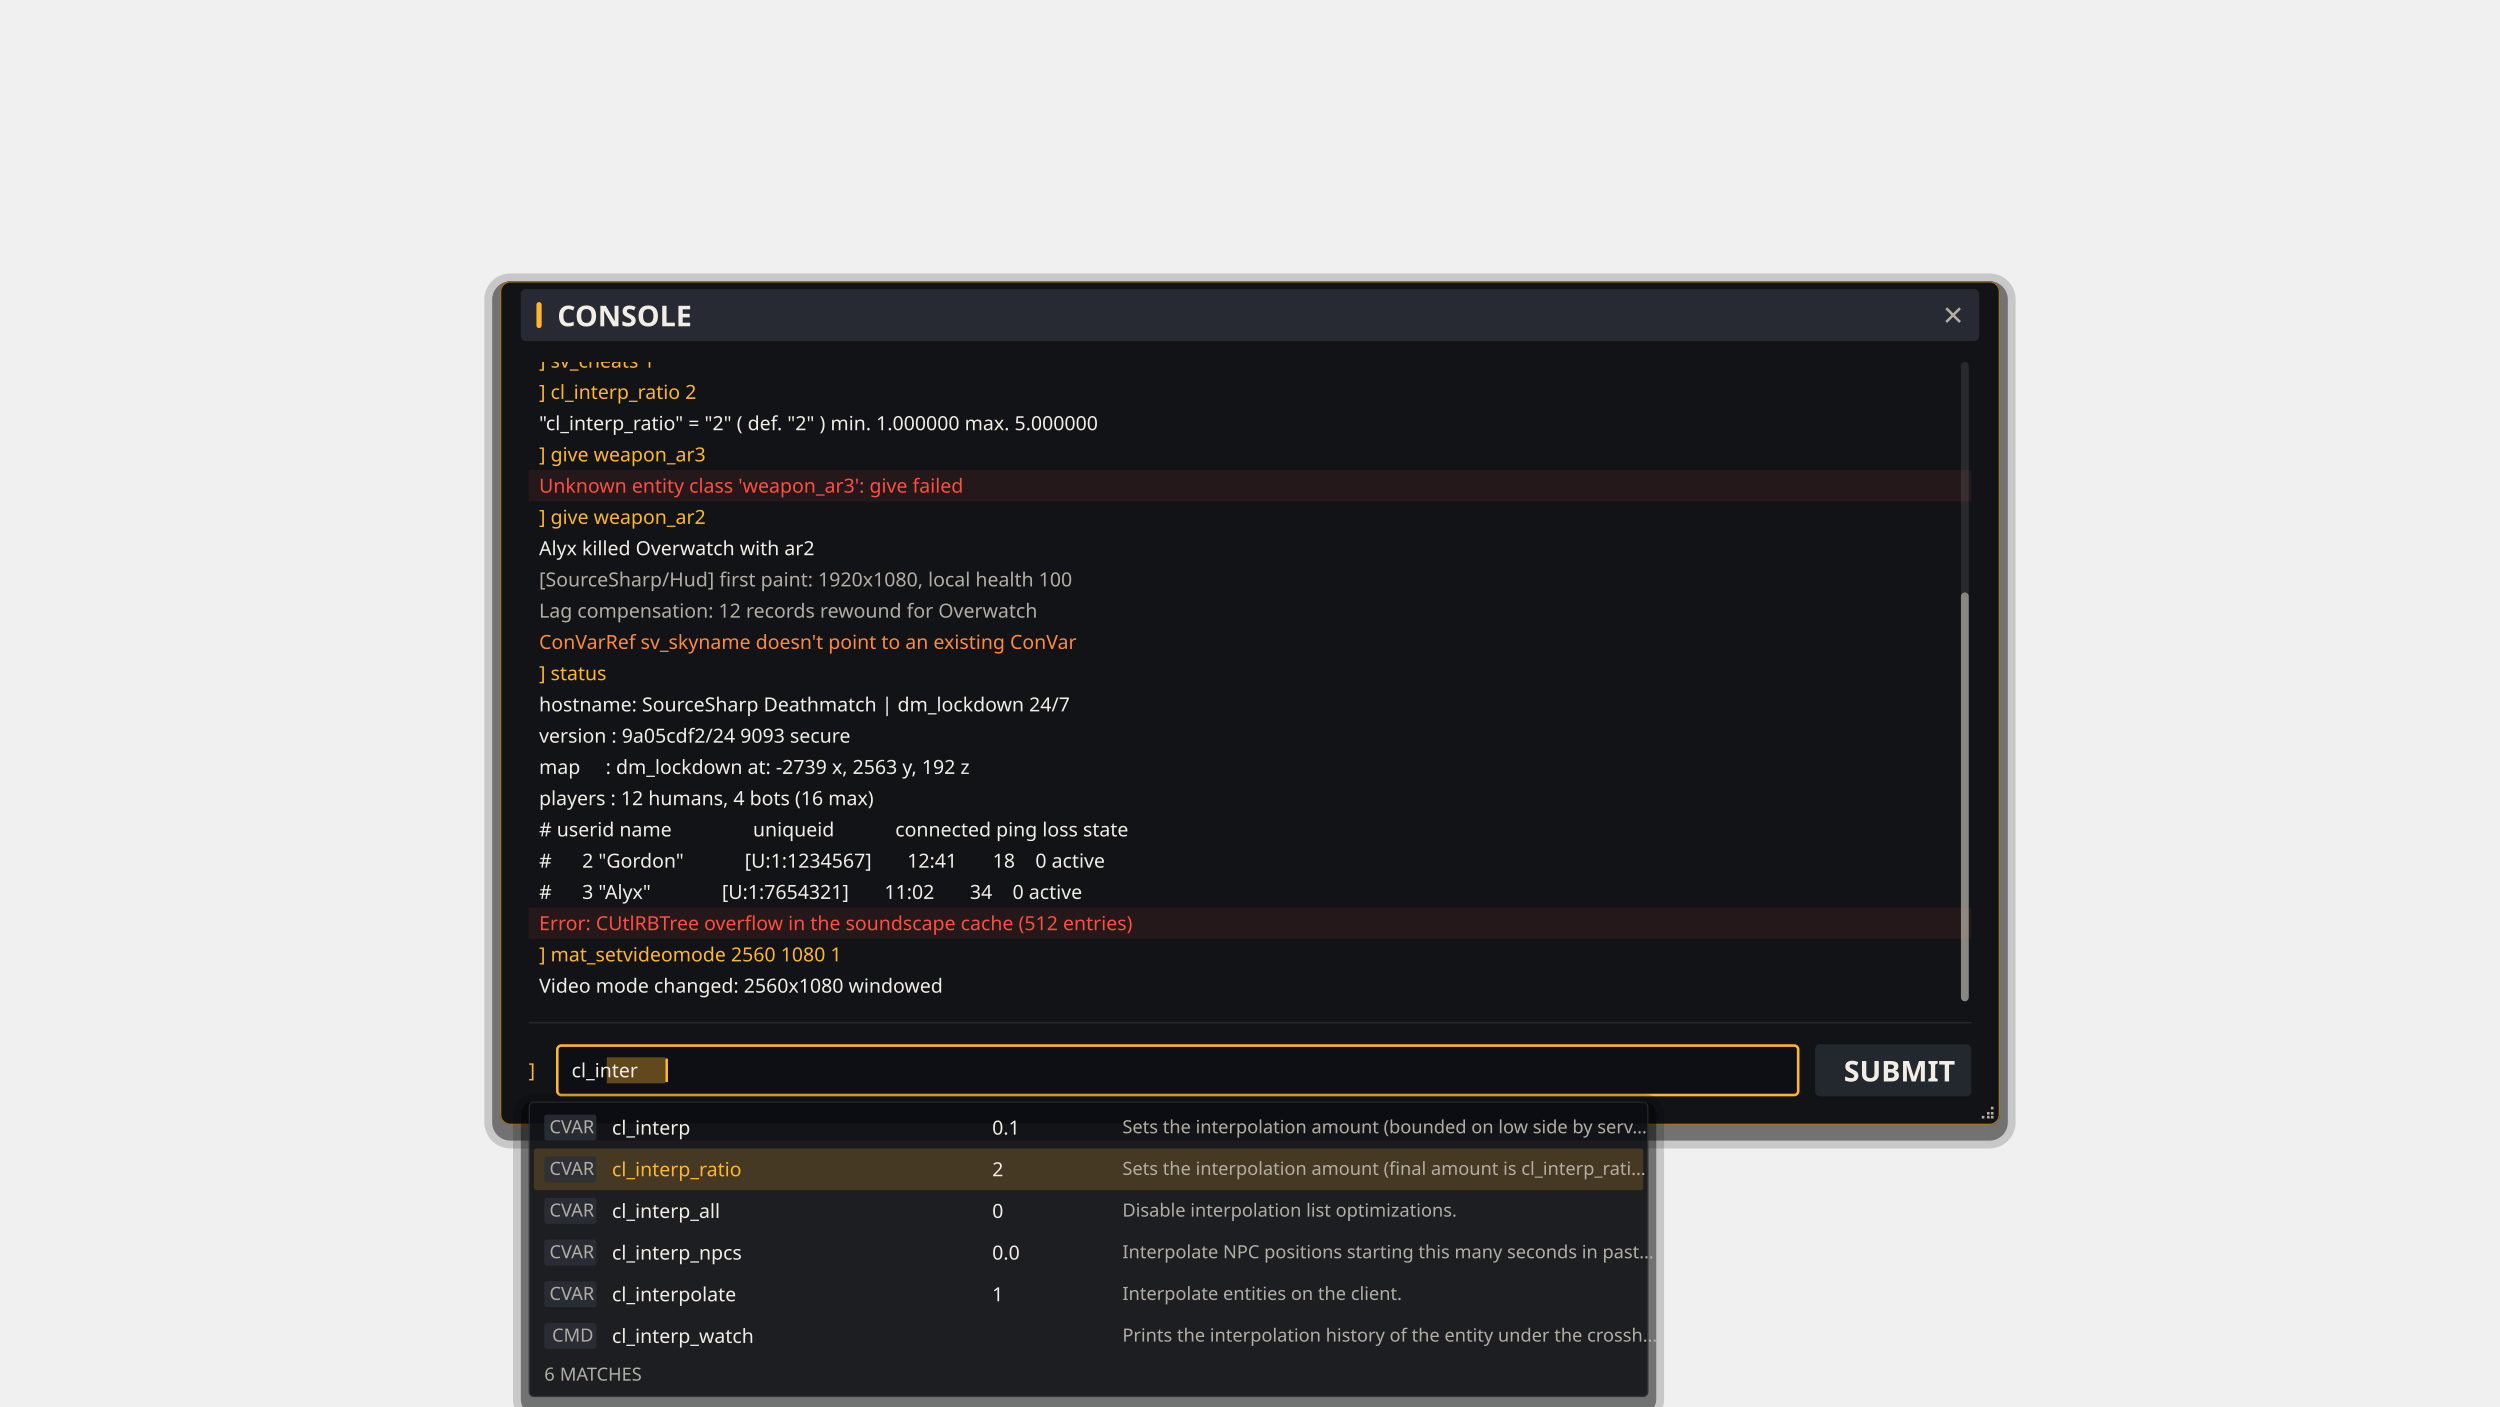
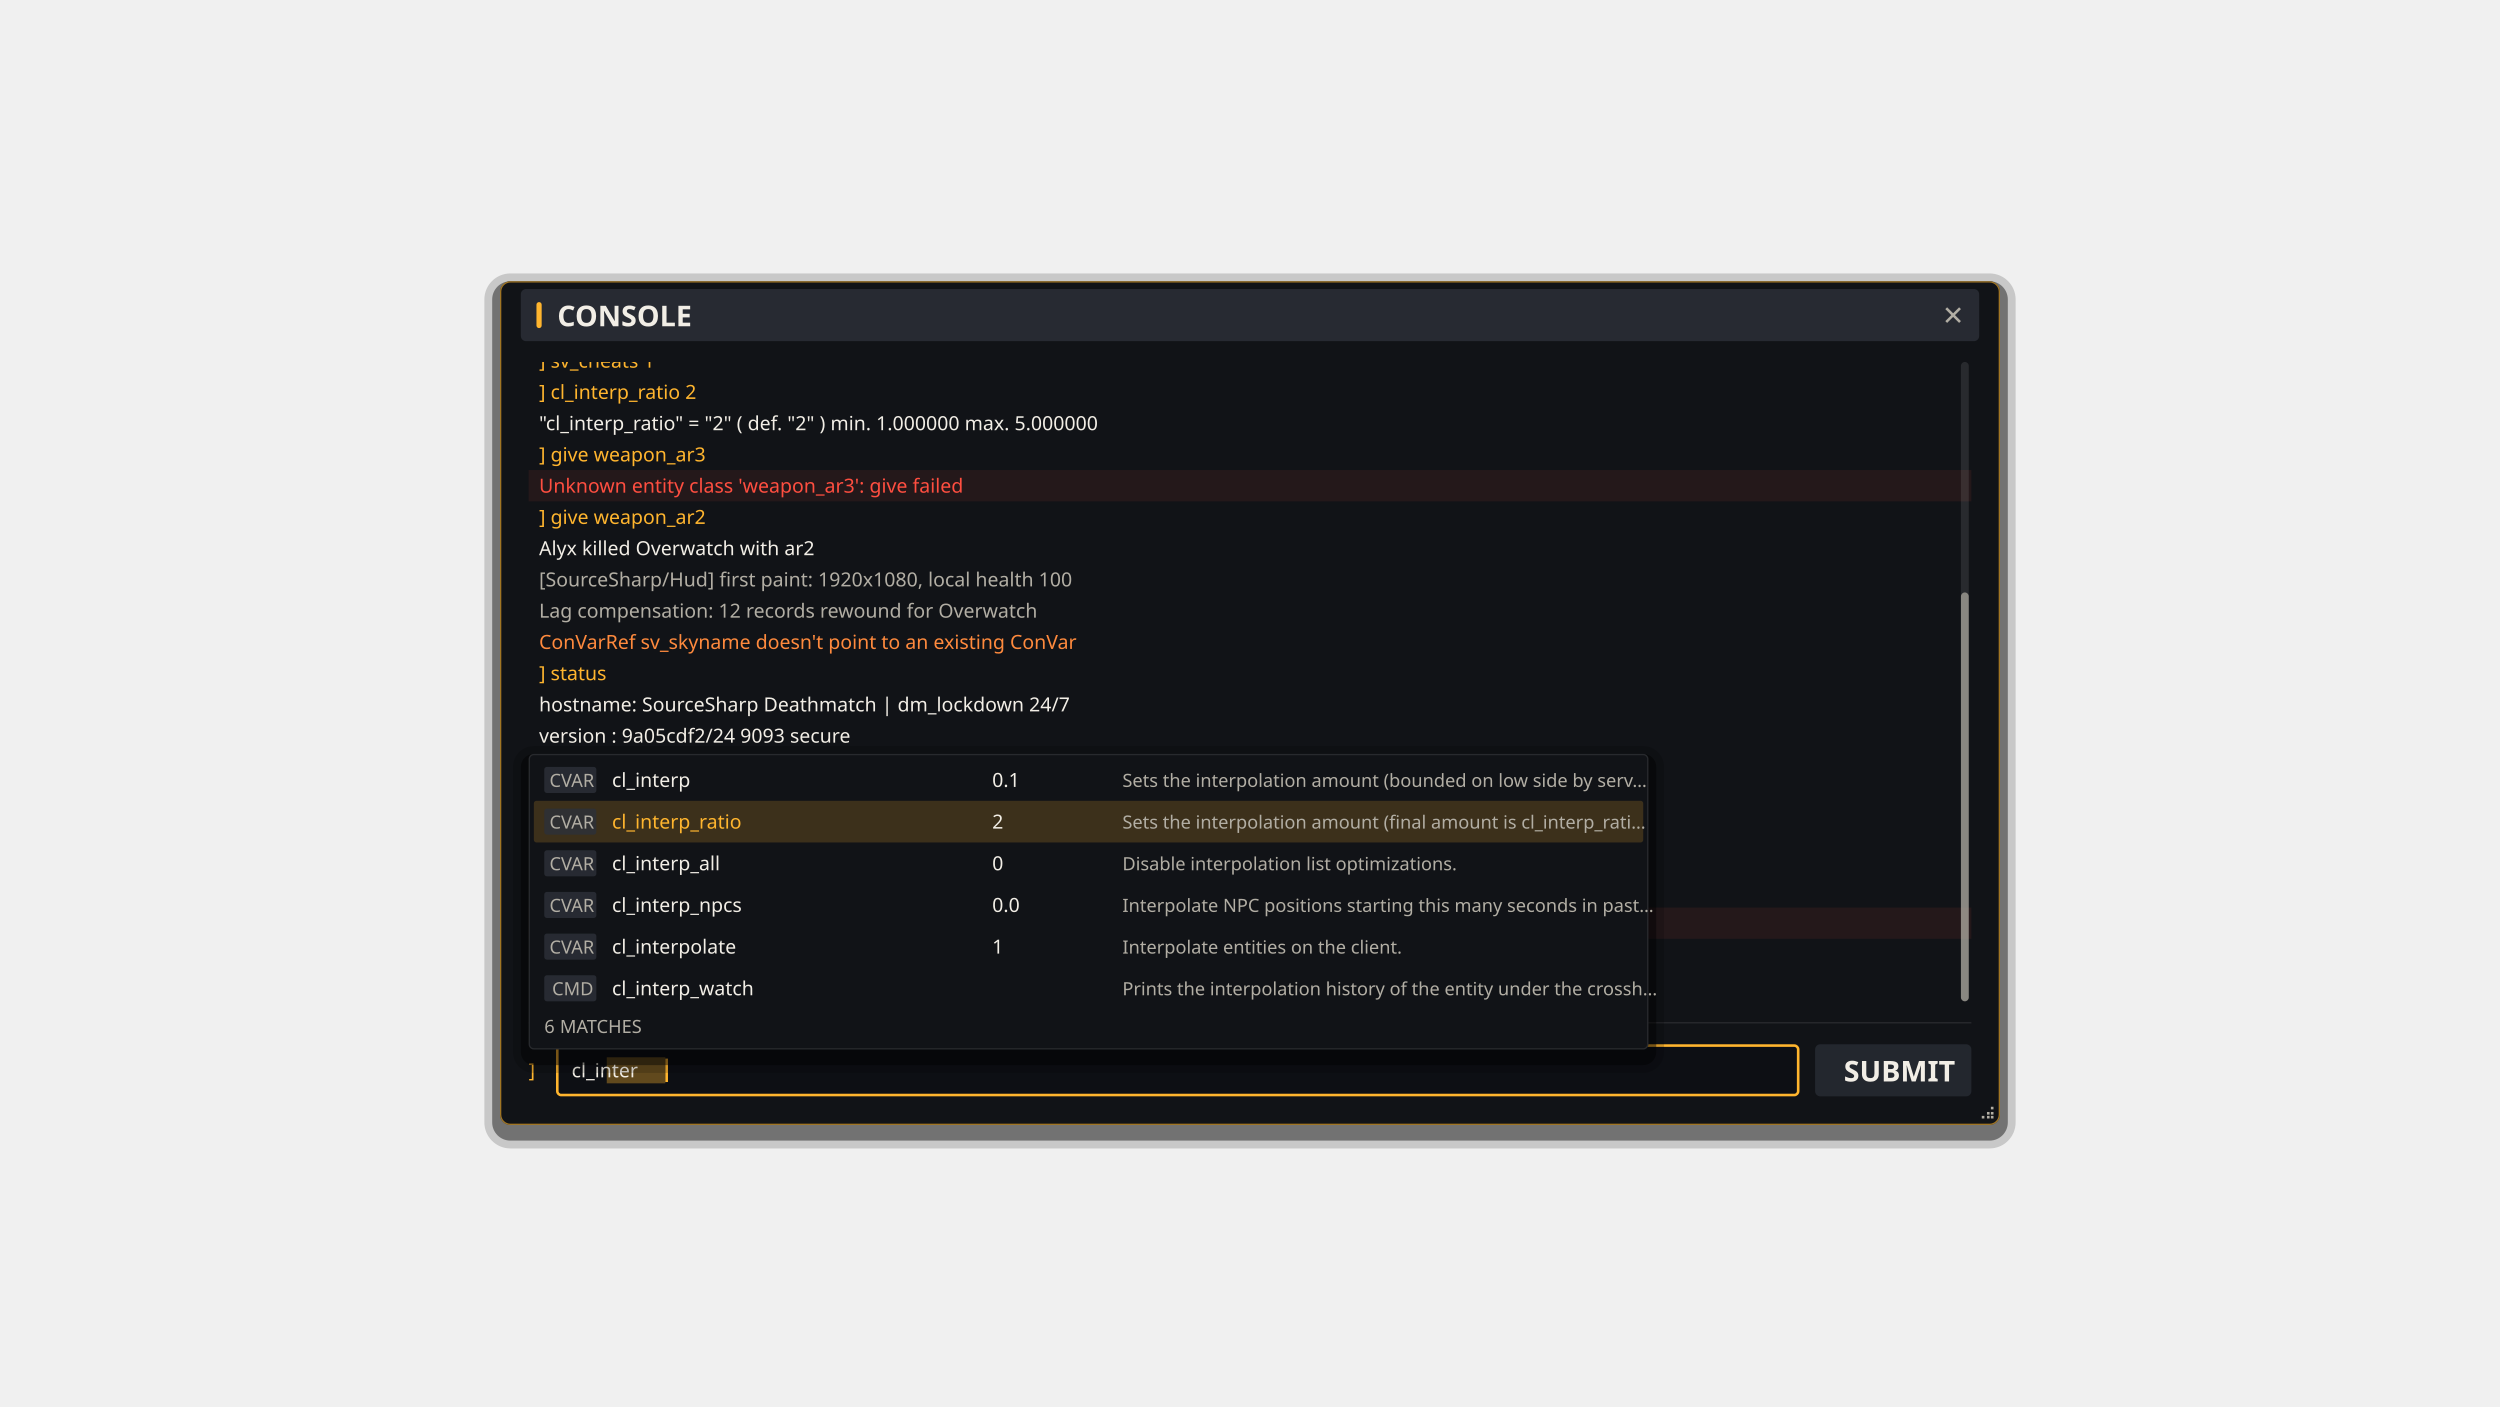
<svg xmlns="http://www.w3.org/2000/svg" width="1920" height="1080" viewBox="0 0 1920 1080" data-scale="1">
  <rect x="372" y="210" width="1176" height="672" rx="20" fill="#000000" fill-opacity="0.17" data-e="3" />
  <rect x="378" y="216" width="1164" height="660" rx="14" fill="#000000" fill-opacity="0.43" data-e="3" />
  <rect x="384" y="216" width="1152" height="648" rx="8" fill="#111317" data-e="3" />
  <rect x="384.5" y="216.5" width="1151" height="647" rx="7.5" fill="none" stroke="#ffb52e" stroke-opacity="0.6" stroke-width="1" data-e="3" />
  <rect x="1529" y="850" width="2" height="2" fill="#b2aea4" data-e="12" />
  <rect x="1526" y="854" width="2" height="2" fill="#b2aea4" data-e="12" />
  <rect x="1529" y="854" width="2" height="2" fill="#b2aea4" data-e="12" />
  <rect x="1522" y="857" width="2" height="2" fill="#b2aea4" data-e="12" />
  <rect x="1526" y="857" width="2" height="2" fill="#b2aea4" data-e="12" />
  <rect x="1529" y="857" width="2" height="2" fill="#b2aea4" data-e="12" />
  <rect x="400" y="222" width="1120" height="40" rx="4" fill="#2c3038" fill-opacity="0.82" data-e="15" />
  <rect x="412" y="232" width="4" height="20" rx="2" fill="#ffb52e" data-e="16" />
  <text x="428" y="250.55" font-family="IBM Plex Sans Condensed" font-size="22" font-weight="600" fill="#f2eee6" xml:space="preserve" data-e="17">CONSOLE</text>
  <polygon points="1495.4,236 1506,246.6 1504.6,248 1494,237.4" fill="#b2aea4" data-e="20" />
  <polygon points="1504.6,236 1506,237.4 1495.4,248 1494,246.6" fill="#b2aea4" data-e="20" />
  <clipPath id="c0">
    <rect x="390" y="262" width="1140" height="596" />
  </clipPath>
  <g clip-path="url(#c0)" data-e="21">
    <clipPath id="c1">
      <rect x="406" y="278" width="1108" height="491" />
    </clipPath>
    <g clip-path="url(#c1)" data-e="23">
      <text x="414" y="282.38" font-family="IBM Plex Mono" font-size="15" font-weight="400" fill="#ffb52e" xml:space="preserve" data-e="30">] sv_cheats 1</text>
      <text x="414" y="306.38" font-family="IBM Plex Mono" font-size="15" font-weight="400" fill="#ffb52e" xml:space="preserve" data-e="33">] cl_interp_ratio 2</text>
      <text x="414" y="330.38" font-family="IBM Plex Mono" font-size="15" font-weight="400" fill="#f2eee6" xml:space="preserve" data-e="36">"cl_interp_ratio" = "2" ( def. "2" ) min. 1.000000 max. 5.000000</text>
      <text x="414" y="354.38" font-family="IBM Plex Mono" font-size="15" font-weight="400" fill="#ffb52e" xml:space="preserve" data-e="39">] give weapon_ar3</text>
      <rect x="406" y="361" width="1108" height="24" fill="#ff4e40" fill-opacity="0.08" data-e="41" />
      <text x="414" y="378.38" font-family="IBM Plex Mono" font-size="15" font-weight="400" fill="#ff4e40" xml:space="preserve" data-e="42">Unknown entity class 'weapon_ar3': give failed</text>
      <text x="414" y="402.38" font-family="IBM Plex Mono" font-size="15" font-weight="400" fill="#ffb52e" xml:space="preserve" data-e="45">] give weapon_ar2</text>
      <text x="414" y="426.38" font-family="IBM Plex Mono" font-size="15" font-weight="400" fill="#f2eee6" xml:space="preserve" data-e="48">Alyx killed Overwatch with ar2</text>
      <text x="414" y="450.38" font-family="IBM Plex Mono" font-size="15" font-weight="400" fill="#b2aea4" xml:space="preserve" data-e="51">[SourceSharp/Hud] first paint: 1920x1080, local health 100</text>
      <text x="414" y="474.38" font-family="IBM Plex Mono" font-size="15" font-weight="400" fill="#b2aea4" xml:space="preserve" data-e="54">Lag compensation: 12 records rewound for Overwatch</text>
      <text x="414" y="498.38" font-family="IBM Plex Mono" font-size="15" font-weight="400" fill="#ff8a3d" xml:space="preserve" data-e="57">ConVarRef sv_skyname doesn't point to an existing ConVar</text>
      <text x="414" y="522.38" font-family="IBM Plex Mono" font-size="15" font-weight="400" fill="#ffb52e" xml:space="preserve" data-e="60">] status</text>
      <text x="414" y="546.38" font-family="IBM Plex Mono" font-size="15" font-weight="400" fill="#f2eee6" xml:space="preserve" data-e="63">hostname: SourceSharp Deathmatch | dm_lockdown 24/7</text>
      <text x="414" y="570.38" font-family="IBM Plex Mono" font-size="15" font-weight="400" fill="#f2eee6" xml:space="preserve" data-e="66">version : 9a05cdf2/24 9093 secure</text>
      <text x="414" y="594.38" font-family="IBM Plex Mono" font-size="15" font-weight="400" fill="#f2eee6" xml:space="preserve" data-e="69">map     : dm_lockdown at: -2739 x, 2563 y, 192 z</text>
      <text x="414" y="618.38" font-family="IBM Plex Mono" font-size="15" font-weight="400" fill="#f2eee6" xml:space="preserve" data-e="72">players : 12 humans, 4 bots (16 max)</text>
      <text x="414" y="642.38" font-family="IBM Plex Mono" font-size="15" font-weight="400" fill="#f2eee6" xml:space="preserve" data-e="75"># userid name                uniqueid            connected ping loss state</text>
      <text x="414" y="666.38" font-family="IBM Plex Mono" font-size="15" font-weight="400" fill="#f2eee6" xml:space="preserve" data-e="78">#      2 "Gordon"            [U:1:1234567]       12:41       18    0 active</text>
      <text x="414" y="690.38" font-family="IBM Plex Mono" font-size="15" font-weight="400" fill="#f2eee6" xml:space="preserve" data-e="81">#      3 "Alyx"              [U:1:7654321]       11:02       34    0 active</text>
      <rect x="406" y="697" width="1108" height="24" fill="#ff4e40" fill-opacity="0.08" data-e="83" />
      <text x="414" y="714.38" font-family="IBM Plex Mono" font-size="15" font-weight="400" fill="#ff4e40" xml:space="preserve" data-e="84">Error: CUtlRBTree overflow in the soundscape cache (512 entries)</text>
      <text x="414" y="738.38" font-family="IBM Plex Mono" font-size="15" font-weight="400" fill="#ffb52e" xml:space="preserve" data-e="87">] mat_setvideomode 2560 1080 1</text>
      <text x="414" y="762.38" font-family="IBM Plex Mono" font-size="15" font-weight="400" fill="#f2eee6" xml:space="preserve" data-e="90">Video mode changed: 2560x1080 windowed</text>
    </g>
    <rect x="1506" y="278" width="6" height="491" rx="3" fill="#ffffff" fill-opacity="0.1" data-e="92" />
    <rect x="1506" y="455" width="6" height="314" rx="3" fill="#b2aea4" fill-opacity="0.7" data-e="93" />
    <rect x="406" y="785" width="1108" height="1" fill="#ffffff" fill-opacity="0.1" data-e="94" />
    <text x="406" y="827.38" font-family="IBM Plex Mono" font-size="15" font-weight="400" fill="#ffb52e" xml:space="preserve" data-e="97">]</text>
    <rect x="427" y="802" width="955" height="40" rx="4" fill="#0d0f13" fill-opacity="0.84" data-e="98" />
    <rect x="428" y="803" width="953" height="38" rx="3" fill="none" stroke="#ffb52e" stroke-width="2" data-e="98" />
    <clipPath id="c2">
      <rect x="427" y="802" width="955" height="40" />
    </clipPath>
    <g clip-path="url(#c2)" data-e="98">
      <rect x="466" y="812" width="45" height="20" fill="#ffb52e" fill-opacity="0.35" data-e="99" />
      <text x="439" y="827.38" font-family="IBM Plex Mono" font-size="15" font-weight="400" fill="#f2eee6" xml:space="preserve" data-e="99">cl_inter</text>
      <rect x="511" y="813" width="2" height="18" fill="#ffb52e" data-e="99" />
    </g>
    <rect x="1394" y="802" width="120" height="40" rx="4" fill="#2c3038" fill-opacity="0.7" data-e="100" />
    <text x="1416" y="830.55" font-family="IBM Plex Sans Condensed" font-size="22" font-weight="600" fill="#f2eee6" xml:space="preserve" data-e="101">SUBMIT</text>
  </g>
-   <rect x="394" y="840" width="884" height="251" rx="16" fill="#000000" fill-opacity="0.17" data-e="103" />
-   <rect x="400" y="846" width="872" height="239" rx="10" fill="#000000" fill-opacity="0.43" data-e="103" />
-   <rect x="406" y="846" width="860" height="227" rx="4" fill="#0d0f13" fill-opacity="0.84" data-e="103" />
-   <rect x="406.5" y="846.5" width="859" height="226" rx="3.5" fill="none" stroke="#ffffff" stroke-opacity="0.1" stroke-width="1" data-e="103" />
-   <rect x="418" y="856" width="40" height="20" rx="2" fill="#2c3038" fill-opacity="0.82" data-e="105" />
-   <text x="422" y="870.35" font-family="IBM Plex Sans Condensed" font-size="14" font-weight="500" fill="#b2aea4" xml:space="preserve" data-e="106">CVAR</text>
-   <text x="470" y="871.38" font-family="IBM Plex Mono" font-size="15" font-weight="400" fill="#f2eee6" xml:space="preserve" data-e="107">cl_interp</text>
-   <text x="762" y="871.38" font-family="IBM Plex Mono" font-size="15" font-weight="400" fill="#f2eee6" xml:space="preserve" data-e="108">0.1</text>
-   <text x="862" y="870.35" font-family="IBM Plex Sans" font-size="14" font-weight="400" fill="#b2aea4" xml:space="preserve" data-e="109">Sets the interpolation amount (bounded on low side by serv…</text>
-   <rect x="410" y="882" width="852" height="32" rx="2" fill="#ffb52e" fill-opacity="0.18" data-e="110" />
-   <rect x="418" y="888" width="40" height="20" rx="2" fill="#2c3038" fill-opacity="0.82" data-e="111" />
-   <text x="422" y="902.35" font-family="IBM Plex Sans Condensed" font-size="14" font-weight="500" fill="#b2aea4" xml:space="preserve" data-e="112">CVAR</text>
-   <text x="470" y="903.38" font-family="IBM Plex Mono" font-size="15" font-weight="400" fill="#ffb52e" xml:space="preserve" data-e="113">cl_interp_ratio</text>
-   <text x="762" y="903.38" font-family="IBM Plex Mono" font-size="15" font-weight="400" fill="#f2eee6" xml:space="preserve" data-e="114">2</text>
-   <text x="862" y="902.35" font-family="IBM Plex Sans" font-size="14" font-weight="400" fill="#b2aea4" xml:space="preserve" data-e="115">Sets the interpolation amount (final amount is cl_interp_rati…</text>
-   <rect x="418" y="920" width="40" height="20" rx="2" fill="#2c3038" fill-opacity="0.82" data-e="117" />
-   <text x="422" y="934.35" font-family="IBM Plex Sans Condensed" font-size="14" font-weight="500" fill="#b2aea4" xml:space="preserve" data-e="118">CVAR</text>
-   <text x="470" y="935.38" font-family="IBM Plex Mono" font-size="15" font-weight="400" fill="#f2eee6" xml:space="preserve" data-e="119">cl_interp_all</text>
-   <text x="762" y="935.38" font-family="IBM Plex Mono" font-size="15" font-weight="400" fill="#f2eee6" xml:space="preserve" data-e="120">0</text>
-   <text x="862" y="934.35" font-family="IBM Plex Sans" font-size="14" font-weight="400" fill="#b2aea4" xml:space="preserve" data-e="121">Disable interpolation list optimizations.</text>
-   <rect x="418" y="952" width="40" height="20" rx="2" fill="#2c3038" fill-opacity="0.82" data-e="123" />
-   <text x="422" y="966.35" font-family="IBM Plex Sans Condensed" font-size="14" font-weight="500" fill="#b2aea4" xml:space="preserve" data-e="124">CVAR</text>
-   <text x="470" y="967.38" font-family="IBM Plex Mono" font-size="15" font-weight="400" fill="#f2eee6" xml:space="preserve" data-e="125">cl_interp_npcs</text>
-   <text x="762" y="967.38" font-family="IBM Plex Mono" font-size="15" font-weight="400" fill="#f2eee6" xml:space="preserve" data-e="126">0.0</text>
-   <text x="862" y="966.35" font-family="IBM Plex Sans" font-size="14" font-weight="400" fill="#b2aea4" xml:space="preserve" data-e="127">Interpolate NPC positions starting this many seconds in past…</text>
-   <rect x="418" y="984" width="40" height="20" rx="2" fill="#2c3038" fill-opacity="0.82" data-e="129" />
-   <text x="422" y="998.35" font-family="IBM Plex Sans Condensed" font-size="14" font-weight="500" fill="#b2aea4" xml:space="preserve" data-e="130">CVAR</text>
-   <text x="470" y="999.38" font-family="IBM Plex Mono" font-size="15" font-weight="400" fill="#f2eee6" xml:space="preserve" data-e="131">cl_interpolate</text>
-   <text x="762" y="999.38" font-family="IBM Plex Mono" font-size="15" font-weight="400" fill="#f2eee6" xml:space="preserve" data-e="132">1</text>
-   <text x="862" y="998.35" font-family="IBM Plex Sans" font-size="14" font-weight="400" fill="#b2aea4" xml:space="preserve" data-e="133">Interpolate entities on the client.</text>
-   <rect x="418" y="1016" width="40" height="20" rx="2" fill="#2c3038" fill-opacity="0.82" data-e="135" />
-   <text x="424" y="1030.35" font-family="IBM Plex Sans Condensed" font-size="14" font-weight="500" fill="#b2aea4" xml:space="preserve" data-e="136">CMD</text>
-   <text x="470" y="1031.38" font-family="IBM Plex Mono" font-size="15" font-weight="400" fill="#f2eee6" xml:space="preserve" data-e="137">cl_interp_watch</text>
-   <text x="862" y="1030.35" font-family="IBM Plex Sans" font-size="14" font-weight="400" fill="#b2aea4" xml:space="preserve" data-e="139">Prints the interpolation history of the entity under the crossh…</text>
-   <text x="418" y="1060.35" font-family="IBM Plex Sans Condensed" font-size="14" font-weight="500" fill="#b2aea4" xml:space="preserve" data-e="141">6</text>
-   <text x="430" y="1060.35" font-family="IBM Plex Sans Condensed" font-size="14" font-weight="500" fill="#b2aea4" xml:space="preserve" data-e="142">MATCHES</text>
+   <rect x="394" y="573" width="884" height="251" rx="16" fill="#000000" fill-opacity="0.17" data-e="103" />
+   <rect x="400" y="579" width="872" height="239" rx="10" fill="#000000" fill-opacity="0.43" data-e="103" />
+   <rect x="406" y="579" width="860" height="227" rx="4" fill="#111317" data-e="103" />
+   <rect x="406.5" y="579.5" width="859" height="226" rx="3.5" fill="none" stroke="#ffffff" stroke-opacity="0.1" stroke-width="1" data-e="103" />
+   <rect x="418" y="589" width="40" height="20" rx="2" fill="#2c3038" fill-opacity="0.82" data-e="105" />
+   <text x="422" y="604.35" font-family="IBM Plex Sans Condensed" font-size="14" font-weight="500" fill="#b2aea4" xml:space="preserve" data-e="106">CVAR</text>
+   <text x="470" y="604.38" font-family="IBM Plex Mono" font-size="15" font-weight="400" fill="#f2eee6" xml:space="preserve" data-e="107">cl_interp</text>
+   <text x="762" y="604.38" font-family="IBM Plex Mono" font-size="15" font-weight="400" fill="#f2eee6" xml:space="preserve" data-e="108">0.1</text>
+   <text x="862" y="604.35" font-family="IBM Plex Sans" font-size="14" font-weight="400" fill="#b2aea4" xml:space="preserve" data-e="109">Sets the interpolation amount (bounded on low side by serv…</text>
+   <rect x="410" y="615" width="852" height="32" rx="2" fill="#ffb52e" fill-opacity="0.18" data-e="110" />
+   <rect x="418" y="621" width="40" height="20" rx="2" fill="#2c3038" fill-opacity="0.82" data-e="111" />
+   <text x="422" y="636.35" font-family="IBM Plex Sans Condensed" font-size="14" font-weight="500" fill="#b2aea4" xml:space="preserve" data-e="112">CVAR</text>
+   <text x="470" y="636.38" font-family="IBM Plex Mono" font-size="15" font-weight="400" fill="#ffb52e" xml:space="preserve" data-e="113">cl_interp_ratio</text>
+   <text x="762" y="636.38" font-family="IBM Plex Mono" font-size="15" font-weight="400" fill="#f2eee6" xml:space="preserve" data-e="114">2</text>
+   <text x="862" y="636.35" font-family="IBM Plex Sans" font-size="14" font-weight="400" fill="#b2aea4" xml:space="preserve" data-e="115">Sets the interpolation amount (final amount is cl_interp_rati…</text>
+   <rect x="418" y="653" width="40" height="20" rx="2" fill="#2c3038" fill-opacity="0.82" data-e="117" />
+   <text x="422" y="668.35" font-family="IBM Plex Sans Condensed" font-size="14" font-weight="500" fill="#b2aea4" xml:space="preserve" data-e="118">CVAR</text>
+   <text x="470" y="668.38" font-family="IBM Plex Mono" font-size="15" font-weight="400" fill="#f2eee6" xml:space="preserve" data-e="119">cl_interp_all</text>
+   <text x="762" y="668.38" font-family="IBM Plex Mono" font-size="15" font-weight="400" fill="#f2eee6" xml:space="preserve" data-e="120">0</text>
+   <text x="862" y="668.35" font-family="IBM Plex Sans" font-size="14" font-weight="400" fill="#b2aea4" xml:space="preserve" data-e="121">Disable interpolation list optimizations.</text>
+   <rect x="418" y="685" width="40" height="20" rx="2" fill="#2c3038" fill-opacity="0.82" data-e="123" />
+   <text x="422" y="700.35" font-family="IBM Plex Sans Condensed" font-size="14" font-weight="500" fill="#b2aea4" xml:space="preserve" data-e="124">CVAR</text>
+   <text x="470" y="700.38" font-family="IBM Plex Mono" font-size="15" font-weight="400" fill="#f2eee6" xml:space="preserve" data-e="125">cl_interp_npcs</text>
+   <text x="762" y="700.38" font-family="IBM Plex Mono" font-size="15" font-weight="400" fill="#f2eee6" xml:space="preserve" data-e="126">0.0</text>
+   <text x="862" y="700.35" font-family="IBM Plex Sans" font-size="14" font-weight="400" fill="#b2aea4" xml:space="preserve" data-e="127">Interpolate NPC positions starting this many seconds in past…</text>
+   <rect x="418" y="717" width="40" height="20" rx="2" fill="#2c3038" fill-opacity="0.82" data-e="129" />
+   <text x="422" y="732.35" font-family="IBM Plex Sans Condensed" font-size="14" font-weight="500" fill="#b2aea4" xml:space="preserve" data-e="130">CVAR</text>
+   <text x="470" y="732.38" font-family="IBM Plex Mono" font-size="15" font-weight="400" fill="#f2eee6" xml:space="preserve" data-e="131">cl_interpolate</text>
+   <text x="762" y="732.38" font-family="IBM Plex Mono" font-size="15" font-weight="400" fill="#f2eee6" xml:space="preserve" data-e="132">1</text>
+   <text x="862" y="732.35" font-family="IBM Plex Sans" font-size="14" font-weight="400" fill="#b2aea4" xml:space="preserve" data-e="133">Interpolate entities on the client.</text>
+   <rect x="418" y="749" width="40" height="20" rx="2" fill="#2c3038" fill-opacity="0.82" data-e="135" />
+   <text x="424" y="764.35" font-family="IBM Plex Sans Condensed" font-size="14" font-weight="500" fill="#b2aea4" xml:space="preserve" data-e="136">CMD</text>
+   <text x="470" y="764.38" font-family="IBM Plex Mono" font-size="15" font-weight="400" fill="#f2eee6" xml:space="preserve" data-e="137">cl_interp_watch</text>
+   <text x="862" y="764.35" font-family="IBM Plex Sans" font-size="14" font-weight="400" fill="#b2aea4" xml:space="preserve" data-e="139">Prints the interpolation history of the entity under the crossh…</text>
+   <text x="418" y="793.35" font-family="IBM Plex Sans Condensed" font-size="14" font-weight="500" fill="#b2aea4" xml:space="preserve" data-e="141">6</text>
+   <text x="430" y="793.35" font-family="IBM Plex Sans Condensed" font-size="14" font-weight="500" fill="#b2aea4" xml:space="preserve" data-e="142">MATCHES</text>
</svg>
